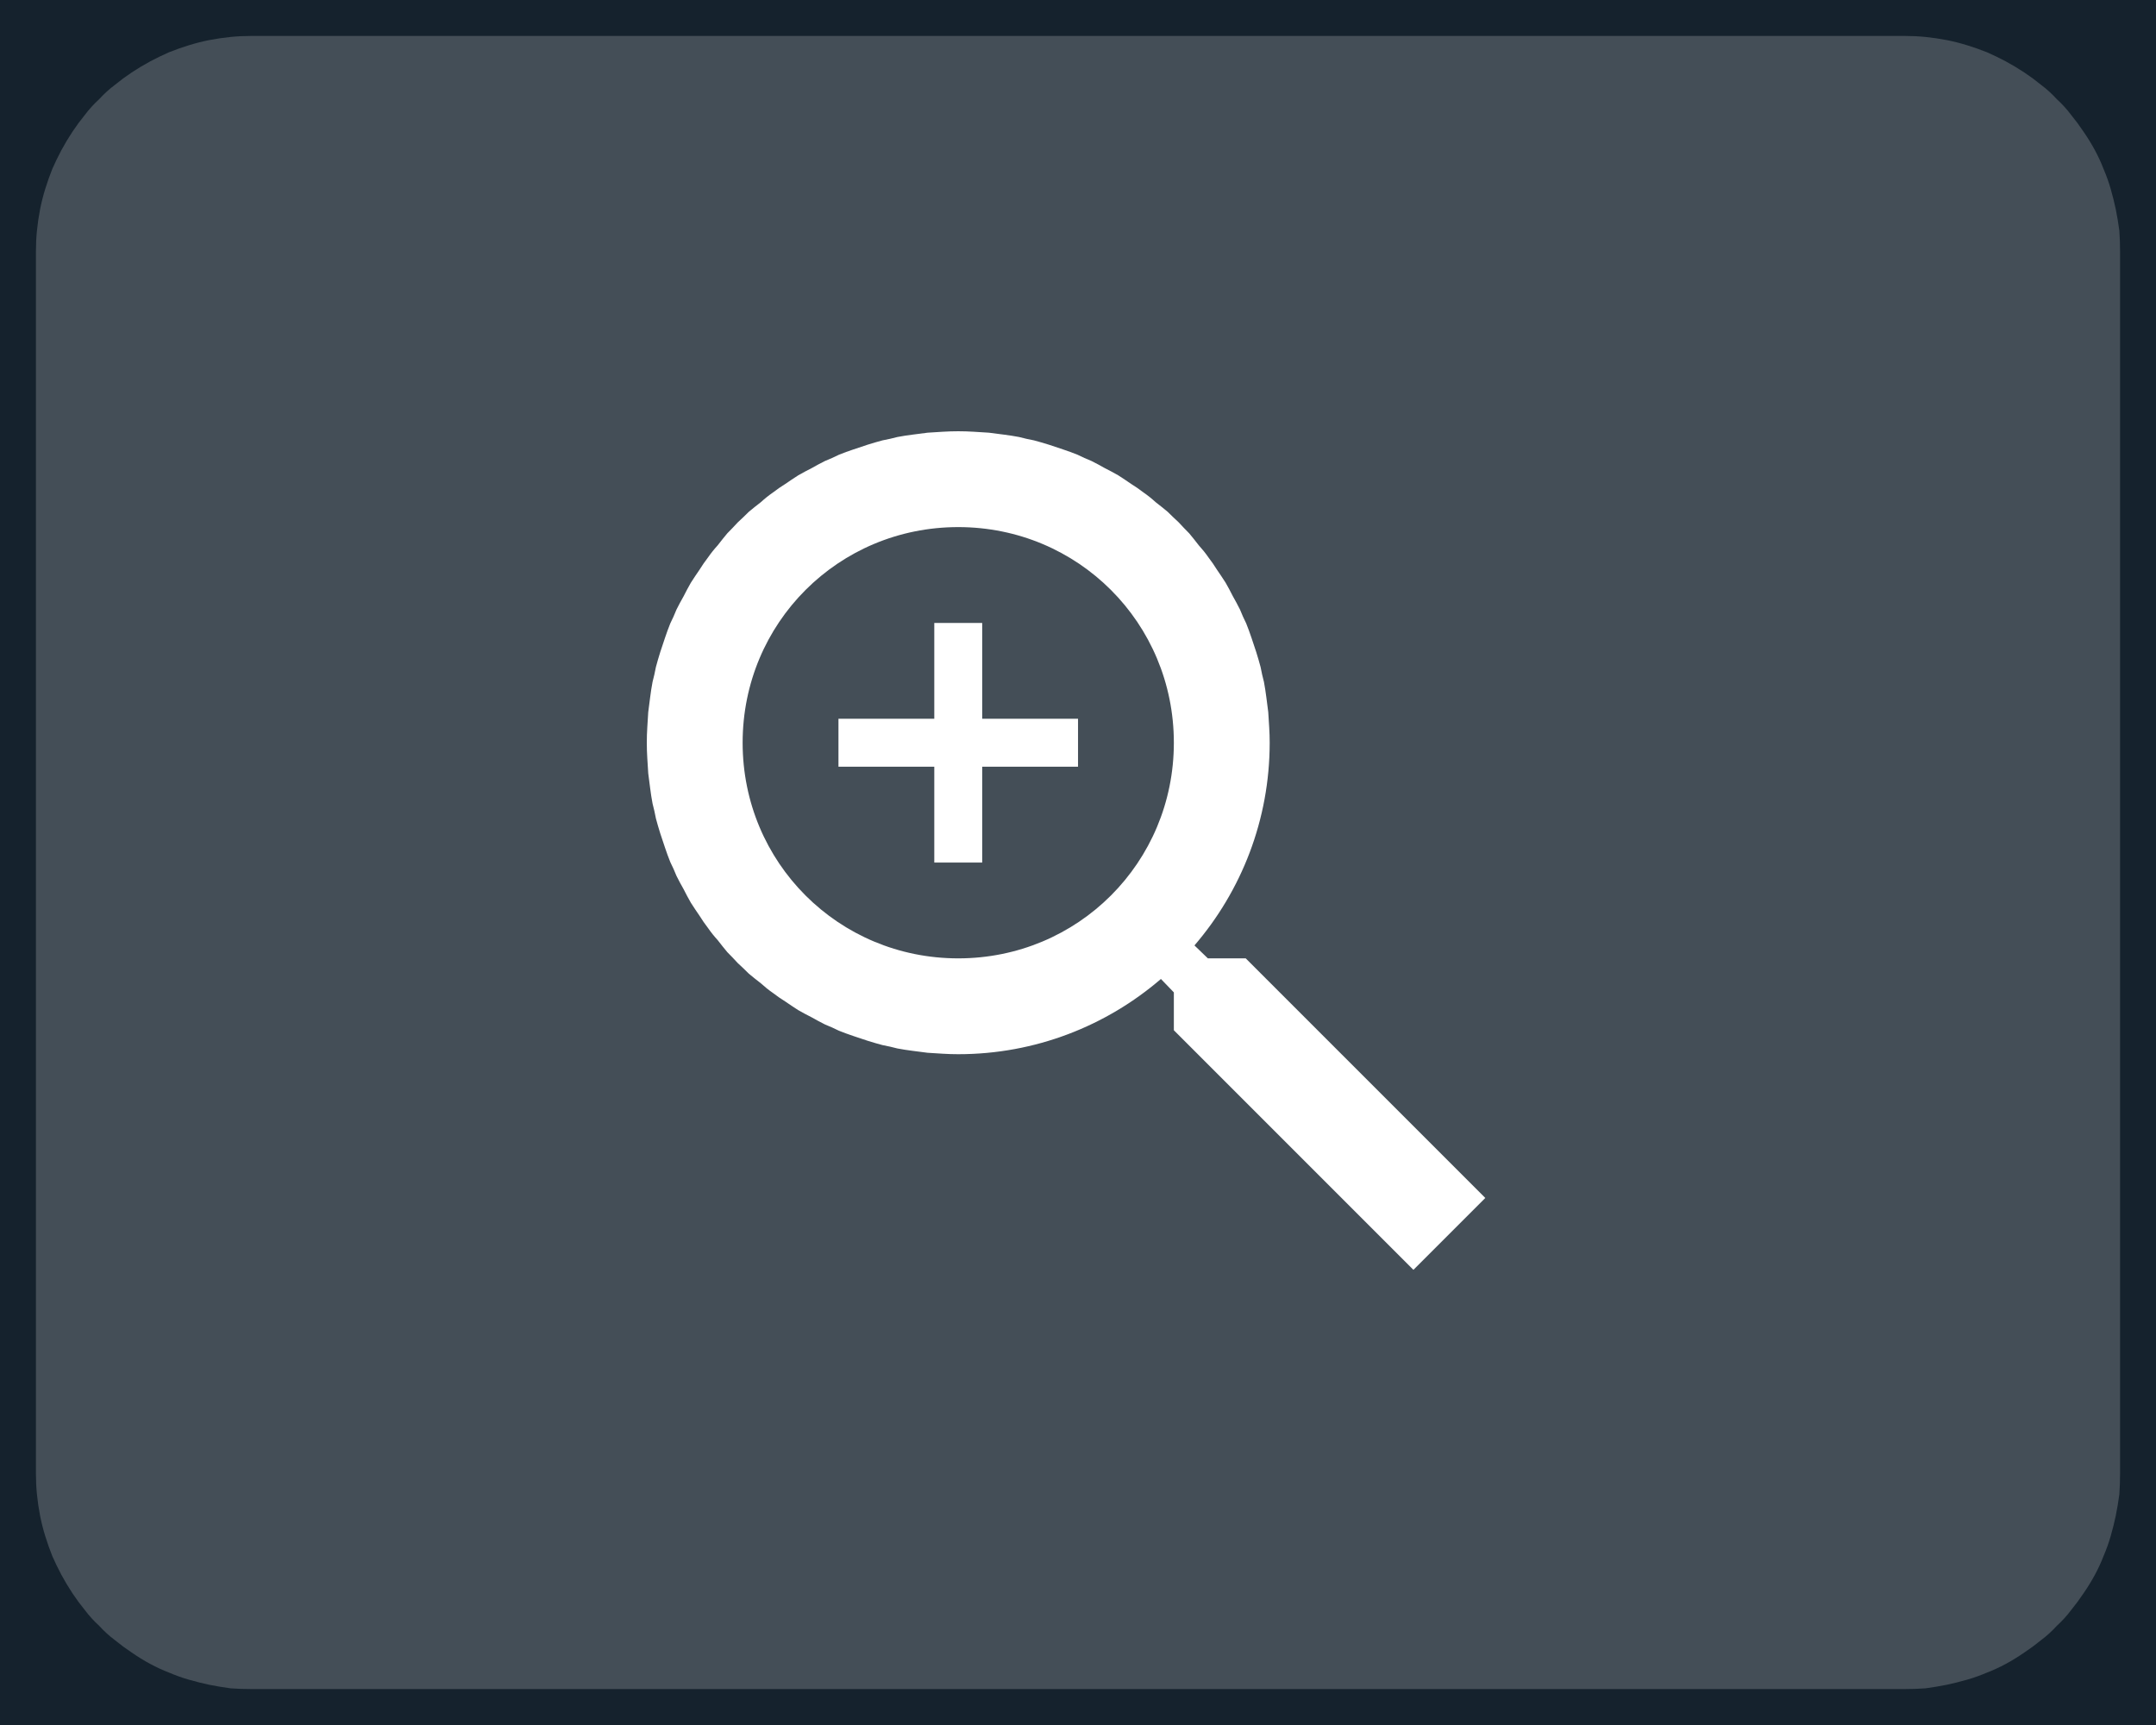
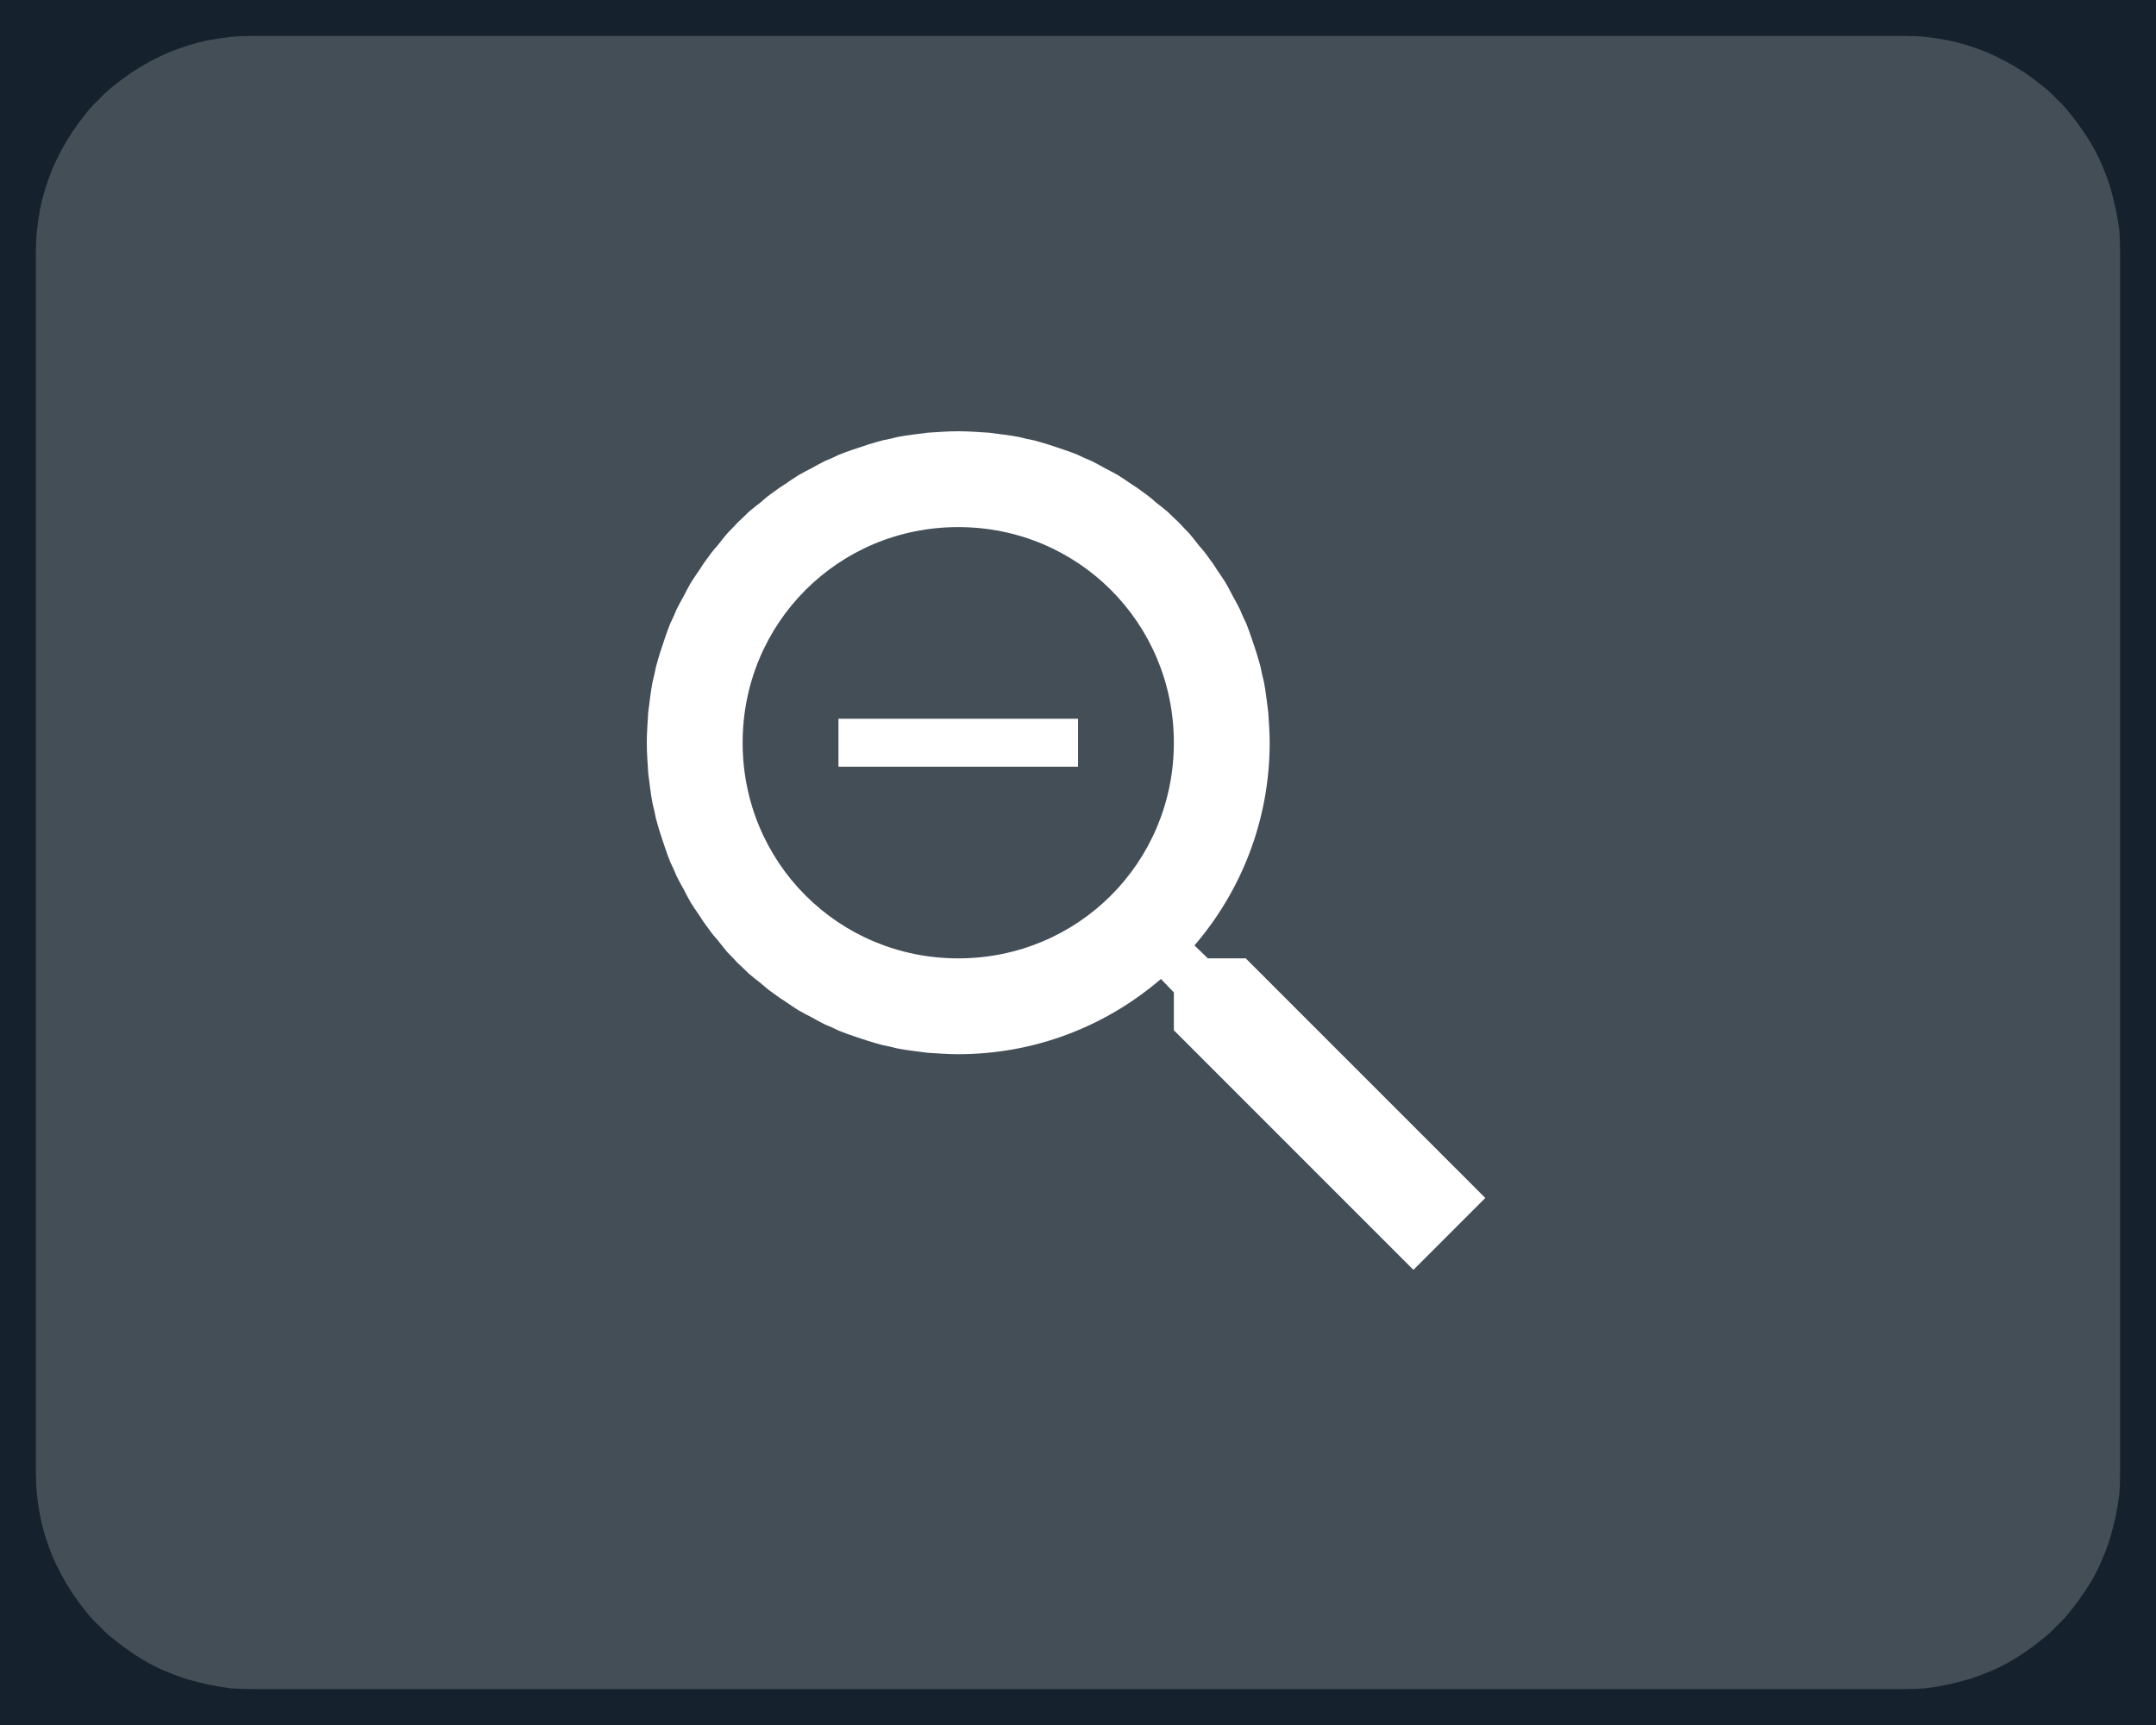
<svg xmlns="http://www.w3.org/2000/svg" width="30" height="24" viewBox="0 0 30 24">
  <rect fill="#010101" width="30" height="24" />
  <rect fill="#15222D" width="30" height="24" />
  <path fill="white" fill-opacity="0.2" d="M0.5 20.5L0.5 3.5Q0.5 3.35 0.514 3.21Q0.529 3.06 0.558 2.91Q0.586 2.77 0.629 2.63Q0.672 2.49 0.728 2.35Q0.785 2.22 0.854 2.09Q0.924 1.96 1.01 1.83Q1.09 1.71 1.18 1.6Q1.27 1.48 1.38 1.38Q1.48 1.27 1.6 1.18Q1.71 1.09 1.83 1.01Q1.96 0.924 2.09 0.854Q2.22 0.785 2.35 0.728Q2.49 0.672 2.63 0.629Q2.77 0.586 2.91 0.558Q3.06 0.529 3.21 0.514Q3.35 0.5 3.5 0.5L26.5 0.5Q26.65 0.5 26.79 0.514Q26.94 0.529 27.09 0.558Q27.23 0.586 27.37 0.629Q27.51 0.672 27.65 0.728Q27.78 0.785 27.91 0.854Q28.04 0.924 28.17 1.01Q28.29 1.09 28.4 1.18Q28.52 1.27 28.62 1.38Q28.73 1.48 28.82 1.6Q28.91 1.71 28.99 1.83Q29.08 1.96 29.15 2.09Q29.22 2.22 29.27 2.35Q29.33 2.49 29.37 2.63Q29.41 2.77 29.44 2.91Q29.47 3.06 29.49 3.21Q29.5 3.35 29.5 3.5L29.5 20.5Q29.5 20.65 29.49 20.79Q29.47 20.94 29.44 21.09Q29.41 21.23 29.37 21.37Q29.33 21.51 29.27 21.65Q29.22 21.78 29.15 21.91Q29.08 22.04 28.99 22.17Q28.91 22.29 28.82 22.4Q28.73 22.52 28.62 22.62Q28.52 22.73 28.4 22.82Q28.29 22.91 28.17 22.99Q28.04 23.08 27.91 23.15Q27.78 23.22 27.65 23.27Q27.51 23.33 27.37 23.37Q27.23 23.41 27.09 23.44Q26.94 23.47 26.79 23.49Q26.65 23.5 26.5 23.5L3.5 23.5Q3.35 23.5 3.21 23.49Q3.06 23.47 2.91 23.44Q2.77 23.41 2.63 23.37Q2.49 23.33 2.35 23.27Q2.22 23.22 2.09 23.15Q1.96 23.08 1.83 22.99Q1.71 22.91 1.6 22.82Q1.48 22.73 1.38 22.62Q1.27 22.52 1.18 22.4Q1.09 22.29 1.01 22.17Q0.924 22.04 0.854 21.91Q0.785 21.78 0.728 21.65Q0.672 21.51 0.629 21.37Q0.586 21.23 0.558 21.09Q0.529 20.94 0.514 20.79Q0.5 20.65 0.5 20.5Z" />
  <clipPath id="toolbar-schematic-btn-3-dark_cl_0">
    <rect x="7" y="4" width="16" height="16" />
  </clipPath>
  <g clip-path="url(#toolbar-schematic-btn-3-dark_cl_0)">
-     <path fill="white" transform="matrix(0.6667 0 0 0.6667 7 4)" d="M15.5 14L20.5 19L19 20.5L14 15.5L14 14.71L13.73 14.43C12.59 15.41 11.11 16 9.5 16Q9.34 16 9.18 15.99Q9.02 15.98 8.86 15.97Q8.7 15.95 8.55 15.93Q8.39 15.91 8.23 15.88Q8.08 15.84 7.92 15.81Q7.77 15.77 7.61 15.72Q7.46 15.67 7.31 15.62Q7.16 15.57 7.01 15.51Q6.87 15.44 6.72 15.38Q6.58 15.31 6.44 15.23Q6.3 15.16 6.16 15.08Q6.02 14.99 5.89 14.9Q5.76 14.82 5.63 14.72Q5.5 14.63 5.38 14.52Q5.25 14.42 5.13 14.32Q5.02 14.21 4.9 14.1Q4.79 13.98 4.68 13.87Q4.58 13.75 4.48 13.62Q4.37 13.5 4.28 13.37Q4.18 13.24 4.1 13.11Q4.01 12.98 3.92 12.84Q3.84 12.7 3.77 12.56Q3.69 12.42 3.62 12.28Q3.56 12.13 3.49 11.99Q3.43 11.84 3.38 11.69Q3.33 11.54 3.28 11.39Q3.23 11.23 3.19 11.08Q3.16 10.92 3.12 10.77Q3.09 10.61 3.07 10.45Q3.05 10.3 3.03 10.14Q3.02 9.98 3.01 9.82Q3 9.66 3 9.5Q3 9.34 3.01 9.18Q3.02 9.02 3.03 8.86Q3.05 8.7 3.07 8.55Q3.09 8.39 3.12 8.23Q3.16 8.08 3.19 7.92Q3.23 7.77 3.28 7.61Q3.33 7.46 3.38 7.31Q3.43 7.16 3.49 7.01Q3.56 6.87 3.62 6.72Q3.69 6.58 3.77 6.44Q3.84 6.3 3.92 6.16Q4.01 6.02 4.1 5.89Q4.18 5.76 4.28 5.63Q4.37 5.5 4.48 5.38Q4.58 5.25 4.68 5.13Q4.79 5.02 4.9 4.9Q5.02 4.79 5.13 4.68Q5.25 4.58 5.38 4.48Q5.5 4.37 5.63 4.28Q5.76 4.18 5.89 4.1Q6.02 4.01 6.16 3.92Q6.3 3.84 6.44 3.77Q6.58 3.69 6.72 3.62Q6.87 3.56 7.01 3.49Q7.16 3.43 7.31 3.38Q7.46 3.33 7.61 3.28Q7.77 3.23 7.92 3.19Q8.08 3.16 8.23 3.12Q8.39 3.09 8.55 3.07Q8.7 3.05 8.86 3.03Q9.02 3.02 9.18 3.01Q9.34 3 9.5 3Q9.66 3 9.82 3.01Q9.98 3.02 10.14 3.03Q10.3 3.05 10.45 3.07Q10.61 3.09 10.77 3.12Q10.92 3.16 11.08 3.19Q11.23 3.23 11.39 3.28Q11.54 3.33 11.69 3.38Q11.84 3.43 11.99 3.49Q12.13 3.56 12.28 3.62Q12.42 3.69 12.56 3.77Q12.7 3.84 12.84 3.92Q12.98 4.01 13.11 4.1Q13.24 4.18 13.37 4.28Q13.5 4.37 13.62 4.48Q13.75 4.58 13.87 4.68Q13.98 4.79 14.1 4.9Q14.21 5.02 14.32 5.13Q14.42 5.25 14.52 5.38Q14.63 5.5 14.72 5.63Q14.82 5.76 14.9 5.89Q14.99 6.02 15.08 6.16Q15.16 6.3 15.23 6.44Q15.31 6.58 15.38 6.72Q15.44 6.87 15.51 7.01Q15.57 7.16 15.62 7.31Q15.67 7.46 15.72 7.61Q15.77 7.77 15.81 7.92Q15.84 8.08 15.88 8.23Q15.91 8.39 15.93 8.55Q15.95 8.7 15.97 8.86Q15.98 9.02 15.99 9.18Q16 9.34 16 9.5C16 11.11 15.41 12.59 14.43 13.73L14.71 14L15.5 14M9.5 14C12 14 14 12 14 9.5C14 7 12 5 9.5 5C7 5 5 7 5 9.5C5 12 7 14 9.5 14M12 10L10 10L10 12L9 12L9 10L7 10L7 9L9 9L9 7L10 7L10 9L12 9L12 10Z" fill-rule="evenodd" />
+     <path fill="white" transform="matrix(0.6667 0 0 0.6667 7 4)" d="M15.5 14L14.71 14L14.43 13.73C15.41 12.59 16 11.11 16 9.5Q16 9.34 15.99 9.18Q15.98 9.02 15.97 8.86Q15.95 8.7 15.93 8.55Q15.91 8.39 15.88 8.23Q15.84 8.08 15.81 7.92Q15.77 7.77 15.72 7.61Q15.67 7.46 15.62 7.31Q15.57 7.16 15.51 7.01Q15.44 6.87 15.38 6.72Q15.31 6.58 15.23 6.44Q15.16 6.3 15.08 6.16Q14.99 6.02 14.9 5.89Q14.82 5.76 14.72 5.63Q14.63 5.5 14.52 5.38Q14.42 5.25 14.32 5.13Q14.21 5.02 14.1 4.9Q13.98 4.79 13.87 4.68Q13.75 4.58 13.62 4.48Q13.5 4.37 13.37 4.28Q13.24 4.18 13.11 4.1Q12.98 4.01 12.84 3.92Q12.7 3.84 12.56 3.77Q12.42 3.69 12.28 3.62Q12.13 3.56 11.99 3.49Q11.84 3.43 11.69 3.38Q11.54 3.33 11.39 3.28Q11.23 3.23 11.08 3.19Q10.92 3.16 10.77 3.12Q10.61 3.09 10.45 3.07Q10.3 3.05 10.14 3.03Q9.98 3.02 9.82 3.01Q9.66 3 9.5 3Q9.34 3 9.18 3.01Q9.02 3.02 8.86 3.03Q8.7 3.05 8.55 3.07Q8.39 3.09 8.23 3.12Q8.08 3.16 7.92 3.19Q7.77 3.23 7.61 3.28Q7.46 3.33 7.31 3.38Q7.16 3.43 7.01 3.49Q6.87 3.56 6.72 3.62Q6.58 3.69 6.44 3.77Q6.3 3.84 6.16 3.92Q6.02 4.01 5.89 4.1Q5.76 4.18 5.63 4.28Q5.5 4.37 5.38 4.48Q5.25 4.58 5.13 4.68Q5.02 4.79 4.9 4.9Q4.79 5.02 4.68 5.13Q4.58 5.25 4.48 5.38Q4.37 5.5 4.28 5.63Q4.18 5.76 4.1 5.89Q4.01 6.02 3.92 6.16Q3.84 6.3 3.77 6.44Q3.69 6.58 3.62 6.72Q3.56 6.87 3.49 7.01Q3.43 7.16 3.38 7.31Q3.33 7.46 3.28 7.61Q3.23 7.77 3.19 7.92Q3.16 8.08 3.12 8.23Q3.09 8.39 3.07 8.55Q3.05 8.7 3.03 8.86Q3.02 9.02 3.01 9.18Q3 9.34 3 9.5Q3 9.66 3.01 9.82Q3.02 9.98 3.03 10.14Q3.05 10.3 3.07 10.45Q3.09 10.61 3.12 10.77Q3.16 10.92 3.19 11.08Q3.23 11.23 3.28 11.39Q3.33 11.54 3.38 11.69Q3.43 11.84 3.49 11.99Q3.56 12.13 3.62 12.28Q3.69 12.42 3.77 12.56Q3.84 12.7 3.92 12.84Q4.01 12.98 4.1 13.11Q4.18 13.24 4.28 13.37Q4.37 13.5 4.48 13.62Q4.58 13.75 4.68 13.87Q4.79 13.98 4.9 14.1Q5.02 14.21 5.13 14.32Q5.25 14.42 5.38 14.52Q5.5 14.63 5.63 14.72Q5.76 14.82 5.89 14.9Q6.02 14.99 6.16 15.08Q6.3 15.16 6.44 15.23Q6.58 15.31 6.72 15.38Q6.87 15.44 7.01 15.51Q7.16 15.57 7.31 15.62Q7.46 15.67 7.61 15.72Q7.77 15.77 7.92 15.81Q8.08 15.84 8.23 15.88Q8.39 15.91 8.55 15.93Q8.7 15.95 8.86 15.97Q9.02 15.98 9.18 15.99Q9.34 16 9.5 16C11.11 16 12.59 15.41 13.73 14.43L14 14.71L14 15.5L19 20.5L20.5 19L15.5 14M9.5 14C7 14 5 12 5 9.5C5 7 7 5 9.5 5C12 5 14 7 14 9.5C14 12 12 14 9.5 14M7 9L12 9L12 10L7 10L7 9Z" fill-rule="evenodd" />
  </g>
</svg>
